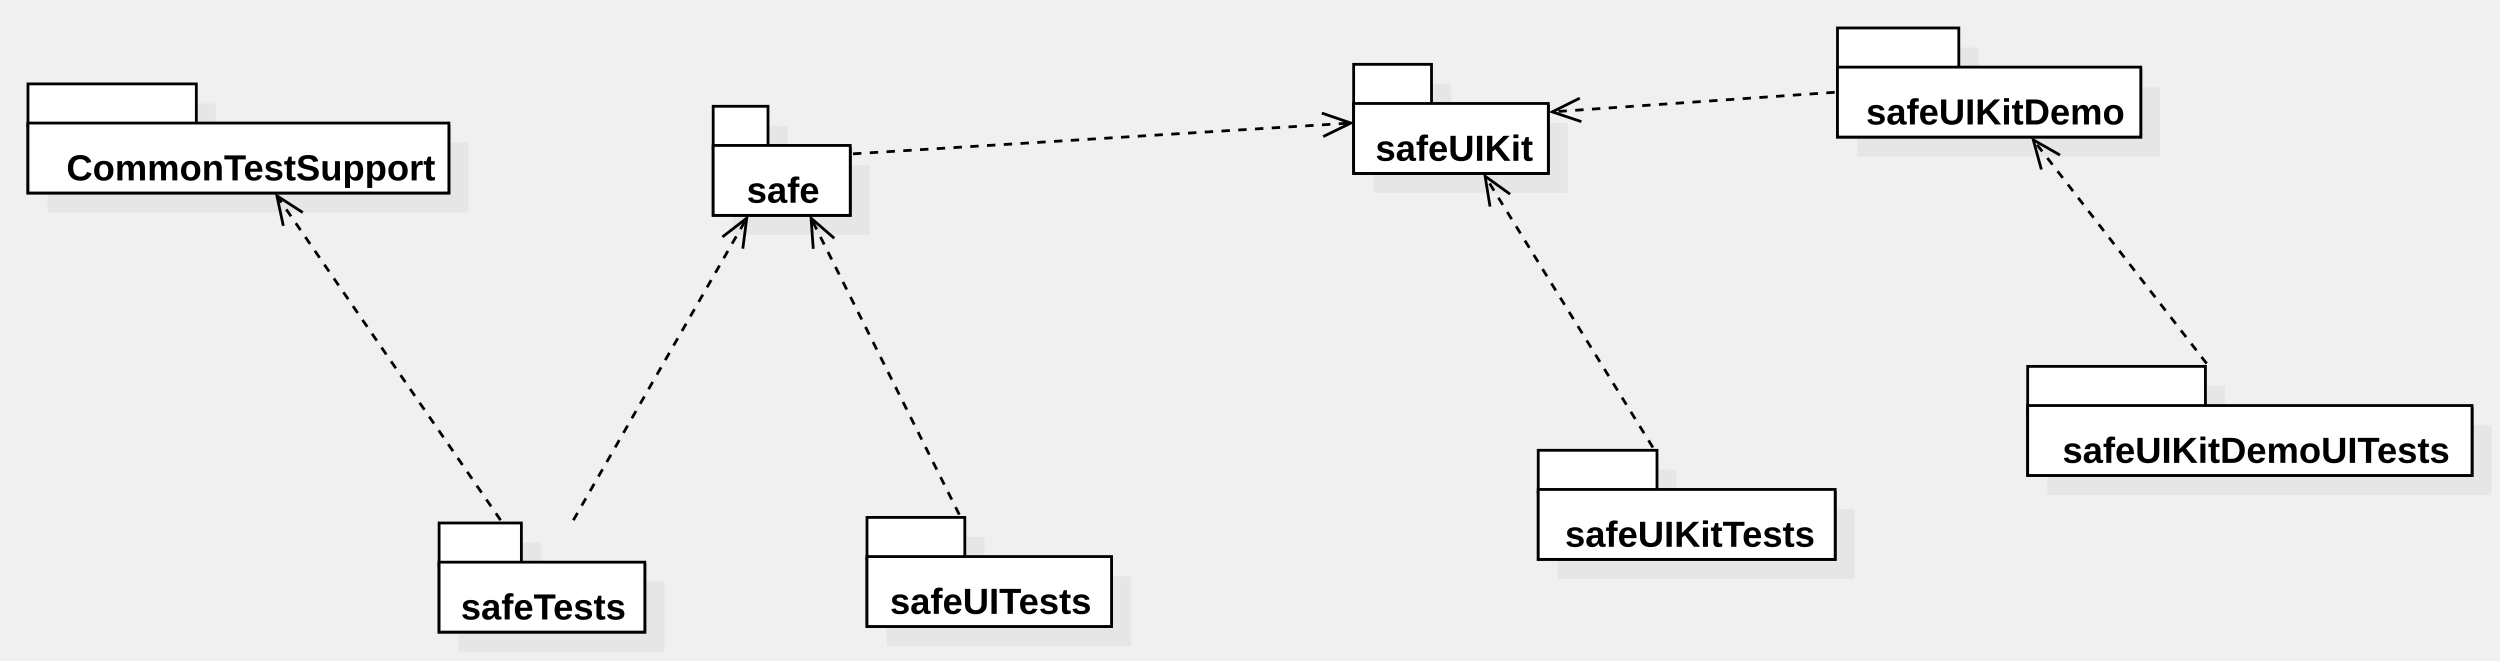
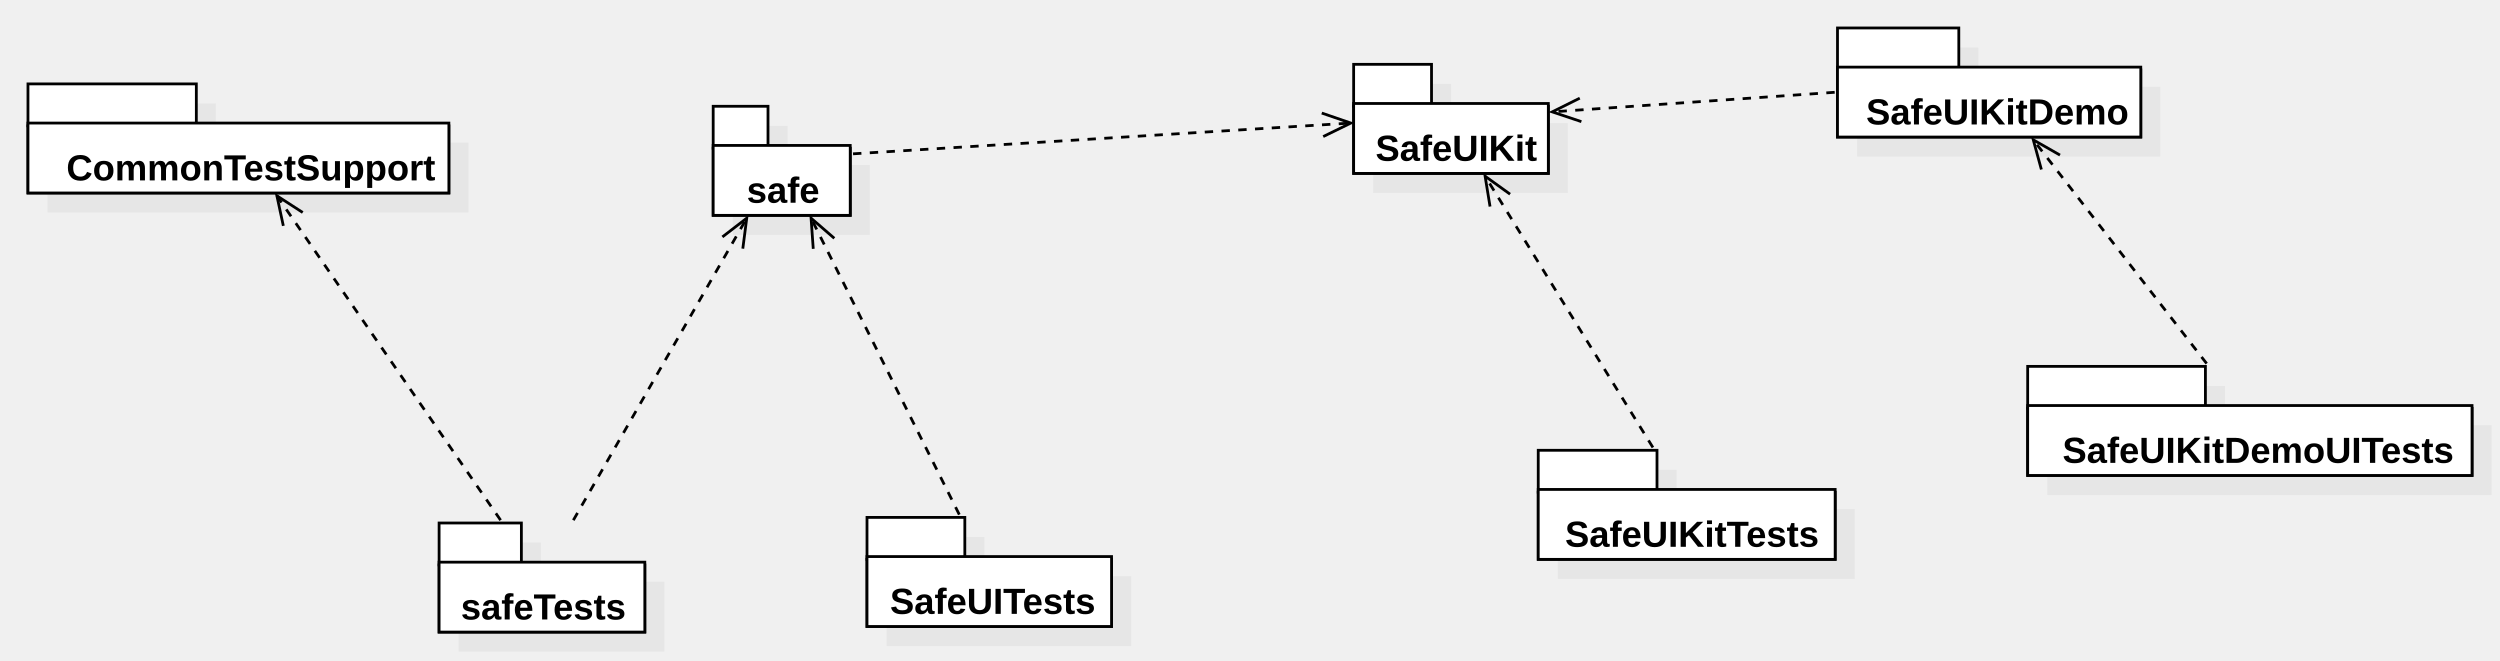
<svg xmlns="http://www.w3.org/2000/svg" version="1.1" width="893.881" height="236">
  <defs />
  <g>
    <g transform="translate(-331,-389) scale(1,1)">
      <rect fill="#C0C0C0" stroke="none" x="495" y="583" width="29.422" height="15" opacity="0.2" />
    </g>
    <g transform="translate(-331,-389) scale(1,1)">
      <rect fill="#C0C0C0" stroke="none" x="495" y="597" width="73.556" height="25" opacity="0.2" />
    </g>
    <g transform="translate(-331,-389) scale(1,1)">
      <rect fill="#ffffff" stroke="none" x="488" y="591" width="73.556" height="24" />
    </g>
    <g transform="translate(-331,-389) scale(1,1)">
      <path fill="none" stroke="#000000" d="M 488 591 L 561.556 591 L 561.556 615 L 488 615 L 488 591 Z Z" stroke-miterlimit="10" />
    </g>
    <g transform="translate(-331,-389) scale(1,1)">
      <rect fill="#ffffff" stroke="none" x="488" y="576" width="29.422" height="15" />
    </g>
    <g transform="translate(-331,-389) scale(1,1)">
      <path fill="none" stroke="#000000" d="M 488 576 L 517.422 576 L 517.422 591 L 488 591 L 488 576 Z Z" stroke-miterlimit="10" />
    </g>
    <g transform="translate(-331,-389) scale(1,1)">
      <rect fill="#ffffff" stroke="none" x="488" y="590" width="73.556" height="25" />
    </g>
    <g transform="translate(-331,-389) scale(1,1)">
      <path fill="none" stroke="#000000" d="M 488 590 L 561.556 590 L 561.556 615 L 488 615 L 488 590 Z Z" stroke-miterlimit="10" />
    </g>
    <g transform="translate(-331,-389) scale(1,1)">
      <g>
        <path fill="none" stroke="none" />
        <text fill="#000000" stroke="none" font-family="Arial" font-size="13px" font-style="normal" font-weight="bold" text-decoration="none" x="495.778" y="610.5">safeTests</text>
      </g>
    </g>
    <g transform="translate(-331,-389) scale(1,1)">
      <rect fill="#C0C0C0" stroke="none" x="648" y="581" width="34.975" height="15" opacity="0.2" />
    </g>
    <g transform="translate(-331,-389) scale(1,1)">
      <rect fill="#C0C0C0" stroke="none" x="648" y="595" width="87.438" height="25" opacity="0.2" />
    </g>
    <g transform="translate(-331,-389) scale(1,1)">
      <rect fill="#ffffff" stroke="none" x="641" y="589" width="87.438" height="24" />
    </g>
    <g transform="translate(-331,-389) scale(1,1)">
      <path fill="none" stroke="#000000" d="M 641 589 L 728.438 589 L 728.438 613 L 641 613 L 641 589 Z Z" stroke-miterlimit="10" />
    </g>
    <g transform="translate(-331,-389) scale(1,1)">
      <rect fill="#ffffff" stroke="none" x="641" y="574" width="34.975" height="15" />
    </g>
    <g transform="translate(-331,-389) scale(1,1)">
      <path fill="none" stroke="#000000" d="M 641 574 L 675.975 574 L 675.975 589 L 641 589 L 641 574 Z Z" stroke-miterlimit="10" />
    </g>
    <g transform="translate(-331,-389) scale(1,1)">
      <rect fill="#ffffff" stroke="none" x="641" y="588" width="87.438" height="25" />
    </g>
    <g transform="translate(-331,-389) scale(1,1)">
      <path fill="none" stroke="#000000" d="M 641 588 L 728.438 588 L 728.438 613 L 641 613 L 641 588 Z Z" stroke-miterlimit="10" />
    </g>
    <g transform="translate(-331,-389) scale(1,1)">
      <g>
        <path fill="none" stroke="none" />
-         <text fill="#000000" stroke="none" font-family="Arial" font-size="13px" font-style="normal" font-weight="bold" text-decoration="none" x="649.219" y="608.5">safeUITests</text>
+         <text fill="#000000" stroke="none" font-family="Arial" font-size="13px" font-style="normal" font-weight="bold" text-decoration="none" x="649.219" y="608.5">SafeUITests</text>
      </g>
    </g>
    <g transform="translate(-331,-389) scale(1,1)">
      <rect fill="#C0C0C0" stroke="none" x="888" y="557" width="42.465" height="15" opacity="0.2" />
    </g>
    <g transform="translate(-331,-389) scale(1,1)">
      <rect fill="#C0C0C0" stroke="none" x="888" y="571" width="106.164" height="25" opacity="0.2" />
    </g>
    <g transform="translate(-331,-389) scale(1,1)">
      <rect fill="#ffffff" stroke="none" x="881" y="565" width="106.164" height="24" />
    </g>
    <g transform="translate(-331,-389) scale(1,1)">
      <path fill="none" stroke="#000000" d="M 881 565 L 987.164 565 L 987.164 589 L 881 589 L 881 565 Z Z" stroke-miterlimit="10" />
    </g>
    <g transform="translate(-331,-389) scale(1,1)">
      <rect fill="#ffffff" stroke="none" x="881" y="550" width="42.465" height="15" />
    </g>
    <g transform="translate(-331,-389) scale(1,1)">
      <path fill="none" stroke="#000000" d="M 881 550 L 923.465 550 L 923.465 565 L 881 565 L 881 550 Z Z" stroke-miterlimit="10" />
    </g>
    <g transform="translate(-331,-389) scale(1,1)">
      <rect fill="#ffffff" stroke="none" x="881" y="564" width="106.164" height="25" />
    </g>
    <g transform="translate(-331,-389) scale(1,1)">
      <path fill="none" stroke="#000000" d="M 881 564 L 987.164 564 L 987.164 589 L 881 589 L 881 564 Z Z" stroke-miterlimit="10" />
    </g>
    <g transform="translate(-331,-389) scale(1,1)">
      <g>
        <path fill="none" stroke="none" />
-         <text fill="#000000" stroke="none" font-family="Arial" font-size="13px" font-style="normal" font-weight="bold" text-decoration="none" x="890.582" y="584.5">safeUIKitTests</text>
+         <text fill="#000000" stroke="none" font-family="Arial" font-size="13px" font-style="normal" font-weight="bold" text-decoration="none" x="890.582" y="584.5">SafeUIKitTests</text>
      </g>
    </g>
    <g transform="translate(-331,-389) scale(1,1)">
      <rect fill="#C0C0C0" stroke="none" x="995" y="406" width="43.377" height="15" opacity="0.2" />
    </g>
    <g transform="translate(-331,-389) scale(1,1)">
      <rect fill="#C0C0C0" stroke="none" x="995" y="420" width="108.442" height="25" opacity="0.2" />
    </g>
    <g transform="translate(-331,-389) scale(1,1)">
      <rect fill="#ffffff" stroke="none" x="988" y="414" width="108.442" height="24" />
    </g>
    <g transform="translate(-331,-389) scale(1,1)">
      <path fill="none" stroke="#000000" d="M 988 414 L 1096.442 414 L 1096.442 438 L 988 438 L 988 414 Z Z" stroke-miterlimit="10" />
    </g>
    <g transform="translate(-331,-389) scale(1,1)">
      <rect fill="#ffffff" stroke="none" x="988" y="399" width="43.377" height="15" />
    </g>
    <g transform="translate(-331,-389) scale(1,1)">
      <path fill="none" stroke="#000000" d="M 988 399 L 1031.377 399 L 1031.377 414 L 988 414 L 988 399 Z Z" stroke-miterlimit="10" />
    </g>
    <g transform="translate(-331,-389) scale(1,1)">
      <rect fill="#ffffff" stroke="none" x="988" y="413" width="108.442" height="25" />
    </g>
    <g transform="translate(-331,-389) scale(1,1)">
      <path fill="none" stroke="#000000" d="M 988 413 L 1096.442 413 L 1096.442 438 L 988 438 L 988 413 Z Z" stroke-miterlimit="10" />
    </g>
    <g transform="translate(-331,-389) scale(1,1)">
      <g>
        <path fill="none" stroke="none" />
-         <text fill="#000000" stroke="none" font-family="Arial" font-size="13px" font-style="normal" font-weight="bold" text-decoration="none" x="998.221" y="433.5">safeUIKitDemo</text>
+         <text fill="#000000" stroke="none" font-family="Arial" font-size="13px" font-style="normal" font-weight="bold" text-decoration="none" x="998.221" y="433.5">SafeUIKitDemo</text>
      </g>
    </g>
    <g transform="translate(-331,-389) scale(1,1)">
      <rect fill="#C0C0C0" stroke="none" x="1063" y="527" width="63.552" height="15" opacity="0.2" />
    </g>
    <g transform="translate(-331,-389) scale(1,1)">
      <rect fill="#C0C0C0" stroke="none" x="1063" y="541" width="158.881" height="25" opacity="0.2" />
    </g>
    <g transform="translate(-331,-389) scale(1,1)">
      <rect fill="#ffffff" stroke="none" x="1056" y="535" width="158.881" height="24" />
    </g>
    <g transform="translate(-331,-389) scale(1,1)">
      <path fill="none" stroke="#000000" d="M 1056 535 L 1214.881 535 L 1214.881 559 L 1056 559 L 1056 535 Z Z" stroke-miterlimit="10" />
    </g>
    <g transform="translate(-331,-389) scale(1,1)">
      <rect fill="#ffffff" stroke="none" x="1056" y="520" width="63.552" height="15" />
    </g>
    <g transform="translate(-331,-389) scale(1,1)">
      <path fill="none" stroke="#000000" d="M 1056 520 L 1119.552 520 L 1119.552 535 L 1056 535 L 1056 520 Z Z" stroke-miterlimit="10" />
    </g>
    <g transform="translate(-331,-389) scale(1,1)">
      <rect fill="#ffffff" stroke="none" x="1056" y="534" width="158.881" height="25" />
    </g>
    <g transform="translate(-331,-389) scale(1,1)">
      <path fill="none" stroke="#000000" d="M 1056 534 L 1214.881 534 L 1214.881 559 L 1056 559 L 1056 534 Z Z" stroke-miterlimit="10" />
    </g>
    <g transform="translate(-331,-389) scale(1,1)">
      <g>
        <path fill="none" stroke="none" />
-         <text fill="#000000" stroke="none" font-family="Arial" font-size="13px" font-style="normal" font-weight="bold" text-decoration="none" x="1068.44" y="554.5">safeUIKitDemoUITests</text>
+         <text fill="#000000" stroke="none" font-family="Arial" font-size="13px" font-style="normal" font-weight="bold" text-decoration="none" x="1068.44" y="554.5">SafeUIKitDemoUITests</text>
      </g>
    </g>
    <g transform="translate(-331,-389) scale(1,1)">
      <path fill="none" stroke="#000000" d="M 1120 519 L 1058 439" stroke-miterlimit="10" stroke-dasharray="3" />
    </g>
    <g transform="translate(-331,-389) scale(1,1)">
      <path fill="none" stroke="#000000" d="M 1067.553 444.454 L 1058 439 L 1060.898 449.611" stroke-miterlimit="10" />
    </g>
    <g transform="translate(-331,-389) scale(1,1)">
      <rect fill="#C0C0C0" stroke="none" x="822" y="419" width="27.843" height="15" opacity="0.2" />
    </g>
    <g transform="translate(-331,-389) scale(1,1)">
      <rect fill="#C0C0C0" stroke="none" x="822" y="433" width="69.607" height="25" opacity="0.2" />
    </g>
    <g transform="translate(-331,-389) scale(1,1)">
      <rect fill="#ffffff" stroke="none" x="815" y="427" width="69.607" height="24" />
    </g>
    <g transform="translate(-331,-389) scale(1,1)">
      <path fill="none" stroke="#000000" d="M 815 427 L 884.607 427 L 884.607 451 L 815 451 L 815 427 Z Z" stroke-miterlimit="10" />
    </g>
    <g transform="translate(-331,-389) scale(1,1)">
      <rect fill="#ffffff" stroke="none" x="815" y="412" width="27.843" height="15" />
    </g>
    <g transform="translate(-331,-389) scale(1,1)">
      <path fill="none" stroke="#000000" d="M 815 412 L 842.843 412 L 842.843 427 L 815 427 L 815 412 Z Z" stroke-miterlimit="10" />
    </g>
    <g transform="translate(-331,-389) scale(1,1)">
      <rect fill="#ffffff" stroke="none" x="815" y="426" width="69.607" height="25" />
    </g>
    <g transform="translate(-331,-389) scale(1,1)">
      <path fill="none" stroke="#000000" d="M 815 426 L 884.607 426 L 884.607 451 L 815 451 L 815 426 Z Z" stroke-miterlimit="10" />
    </g>
    <g transform="translate(-331,-389) scale(1,1)">
      <g>
        <path fill="none" stroke="none" />
-         <text fill="#000000" stroke="none" font-family="Arial" font-size="13px" font-style="normal" font-weight="bold" text-decoration="none" x="822.804" y="446.5">safeUIKit</text>
+         <text fill="#000000" stroke="none" font-family="Arial" font-size="13px" font-style="normal" font-weight="bold" text-decoration="none" x="822.804" y="446.5">SafeUIKit</text>
      </g>
    </g>
    <g transform="translate(-331,-389) scale(1,1)">
      <path fill="none" stroke="#000000" d="M 987 422 L 886 429" stroke-miterlimit="10" stroke-dasharray="3" />
    </g>
    <g transform="translate(-331,-389) scale(1,1)">
      <path fill="none" stroke="#000000" d="M 895.847 424.098 L 886 429 L 896.429 432.497" stroke-miterlimit="10" />
    </g>
    <g transform="translate(-331,-389) scale(1,1)">
      <path fill="none" stroke="#000000" d="M 922 549 L 862 452" stroke-miterlimit="10" stroke-dasharray="3" />
    </g>
    <g transform="translate(-331,-389) scale(1,1)">
      <path fill="none" stroke="#000000" d="M 870.926 458.428 L 862 452 L 863.766 462.857" stroke-miterlimit="10" />
    </g>
    <g transform="translate(-331,-389) scale(1,1)">
      <rect fill="#C0C0C0" stroke="none" x="593" y="434" width="19.6" height="15" opacity="0.2" />
    </g>
    <g transform="translate(-331,-389) scale(1,1)">
      <rect fill="#C0C0C0" stroke="none" x="593" y="448" width="49" height="25" opacity="0.2" />
    </g>
    <g transform="translate(-331,-389) scale(1,1)">
      <rect fill="#ffffff" stroke="none" x="586" y="442" width="49" height="24" />
    </g>
    <g transform="translate(-331,-389) scale(1,1)">
      <path fill="none" stroke="#000000" d="M 586 442 L 635 442 L 635 466 L 586 466 L 586 442 Z Z" stroke-miterlimit="10" />
    </g>
    <g transform="translate(-331,-389) scale(1,1)">
      <rect fill="#ffffff" stroke="none" x="586" y="427" width="19.6" height="15" />
    </g>
    <g transform="translate(-331,-389) scale(1,1)">
      <path fill="none" stroke="#000000" d="M 586 427 L 605.6 427 L 605.6 442 L 586 442 L 586 427 Z Z" stroke-miterlimit="10" />
    </g>
    <g transform="translate(-331,-389) scale(1,1)">
      <rect fill="#ffffff" stroke="none" x="586" y="441" width="49" height="25" />
    </g>
    <g transform="translate(-331,-389) scale(1,1)">
      <path fill="none" stroke="#000000" d="M 586 441 L 635 441 L 635 466 L 586 466 L 586 441 Z Z" stroke-miterlimit="10" />
    </g>
    <g transform="translate(-331,-389) scale(1,1)">
      <g>
        <path fill="none" stroke="none" />
        <text fill="#000000" stroke="none" font-family="Arial" font-size="13px" font-style="normal" font-weight="bold" text-decoration="none" x="598" y="461.5">safe</text>
      </g>
    </g>
    <g transform="translate(-331,-389) scale(1,1)">
      <path fill="none" stroke="#000000" d="M 636 444 L 814 433" stroke-miterlimit="10" stroke-dasharray="3" />
    </g>
    <g transform="translate(-331,-389) scale(1,1)">
      <path fill="none" stroke="#000000" d="M 804.116 437.828 L 814 433 L 803.597 429.425" stroke-miterlimit="10" />
    </g>
    <g transform="translate(-331,-389) scale(1,1)">
      <path fill="none" stroke="#000000" d="M 536 575 L 598 467" stroke-miterlimit="10" stroke-dasharray="3" />
    </g>
    <g transform="translate(-331,-389) scale(1,1)">
      <path fill="none" stroke="#000000" d="M 596.591 477.909 L 598 467 L 589.29 473.718" stroke-miterlimit="10" />
    </g>
    <g transform="translate(-331,-389) scale(1,1)">
      <path fill="none" stroke="#000000" d="M 674 573 L 621 467" stroke-miterlimit="10" stroke-dasharray="3" />
    </g>
    <g transform="translate(-331,-389) scale(1,1)">
      <path fill="none" stroke="#000000" d="M 629.31 474.207 L 621 467 L 621.78 477.972" stroke-miterlimit="10" />
    </g>
    <g transform="translate(-331,-389) scale(1,1)">
      <rect fill="#C0C0C0" stroke="none" x="348" y="426" width="60.198" height="15" opacity="0.2" />
    </g>
    <g transform="translate(-331,-389) scale(1,1)">
      <rect fill="#C0C0C0" stroke="none" x="348" y="440" width="150.496" height="25" opacity="0.2" />
    </g>
    <g transform="translate(-331,-389) scale(1,1)">
      <rect fill="#ffffff" stroke="none" x="341" y="434" width="150.496" height="24" />
    </g>
    <g transform="translate(-331,-389) scale(1,1)">
      <path fill="none" stroke="#000000" d="M 341 434 L 491.496 434 L 491.496 458 L 341 458 L 341 434 Z Z" stroke-miterlimit="10" />
    </g>
    <g transform="translate(-331,-389) scale(1,1)">
      <rect fill="#ffffff" stroke="none" x="341" y="419" width="60.198" height="15" />
    </g>
    <g transform="translate(-331,-389) scale(1,1)">
      <path fill="none" stroke="#000000" d="M 341 419 L 401.198 419 L 401.198 434 L 341 434 L 341 419 Z Z" stroke-miterlimit="10" />
    </g>
    <g transform="translate(-331,-389) scale(1,1)">
      <rect fill="#ffffff" stroke="none" x="341" y="433" width="150.496" height="25" />
    </g>
    <g transform="translate(-331,-389) scale(1,1)">
      <path fill="none" stroke="#000000" d="M 341 433 L 491.496 433 L 491.496 458 L 341 458 L 341 433 Z Z" stroke-miterlimit="10" />
    </g>
    <g transform="translate(-331,-389) scale(1,1)">
      <g>
        <path fill="none" stroke="none" />
        <text fill="#000000" stroke="none" font-family="Arial" font-size="13px" font-style="normal" font-weight="bold" text-decoration="none" x="354.748" y="453.5">CommonTestSupport</text>
      </g>
    </g>
    <g transform="translate(-331,-389) scale(1,1)">
      <path fill="none" stroke="#000000" d="M 510 575 L 430 459" stroke-miterlimit="10" stroke-dasharray="3" />
    </g>
    <g transform="translate(-331,-389) scale(1,1)">
      <path fill="none" stroke="#000000" d="M 439.235 464.976 L 430 459 L 432.304 469.756" stroke-miterlimit="10" />
    </g>
  </g>
</svg>
